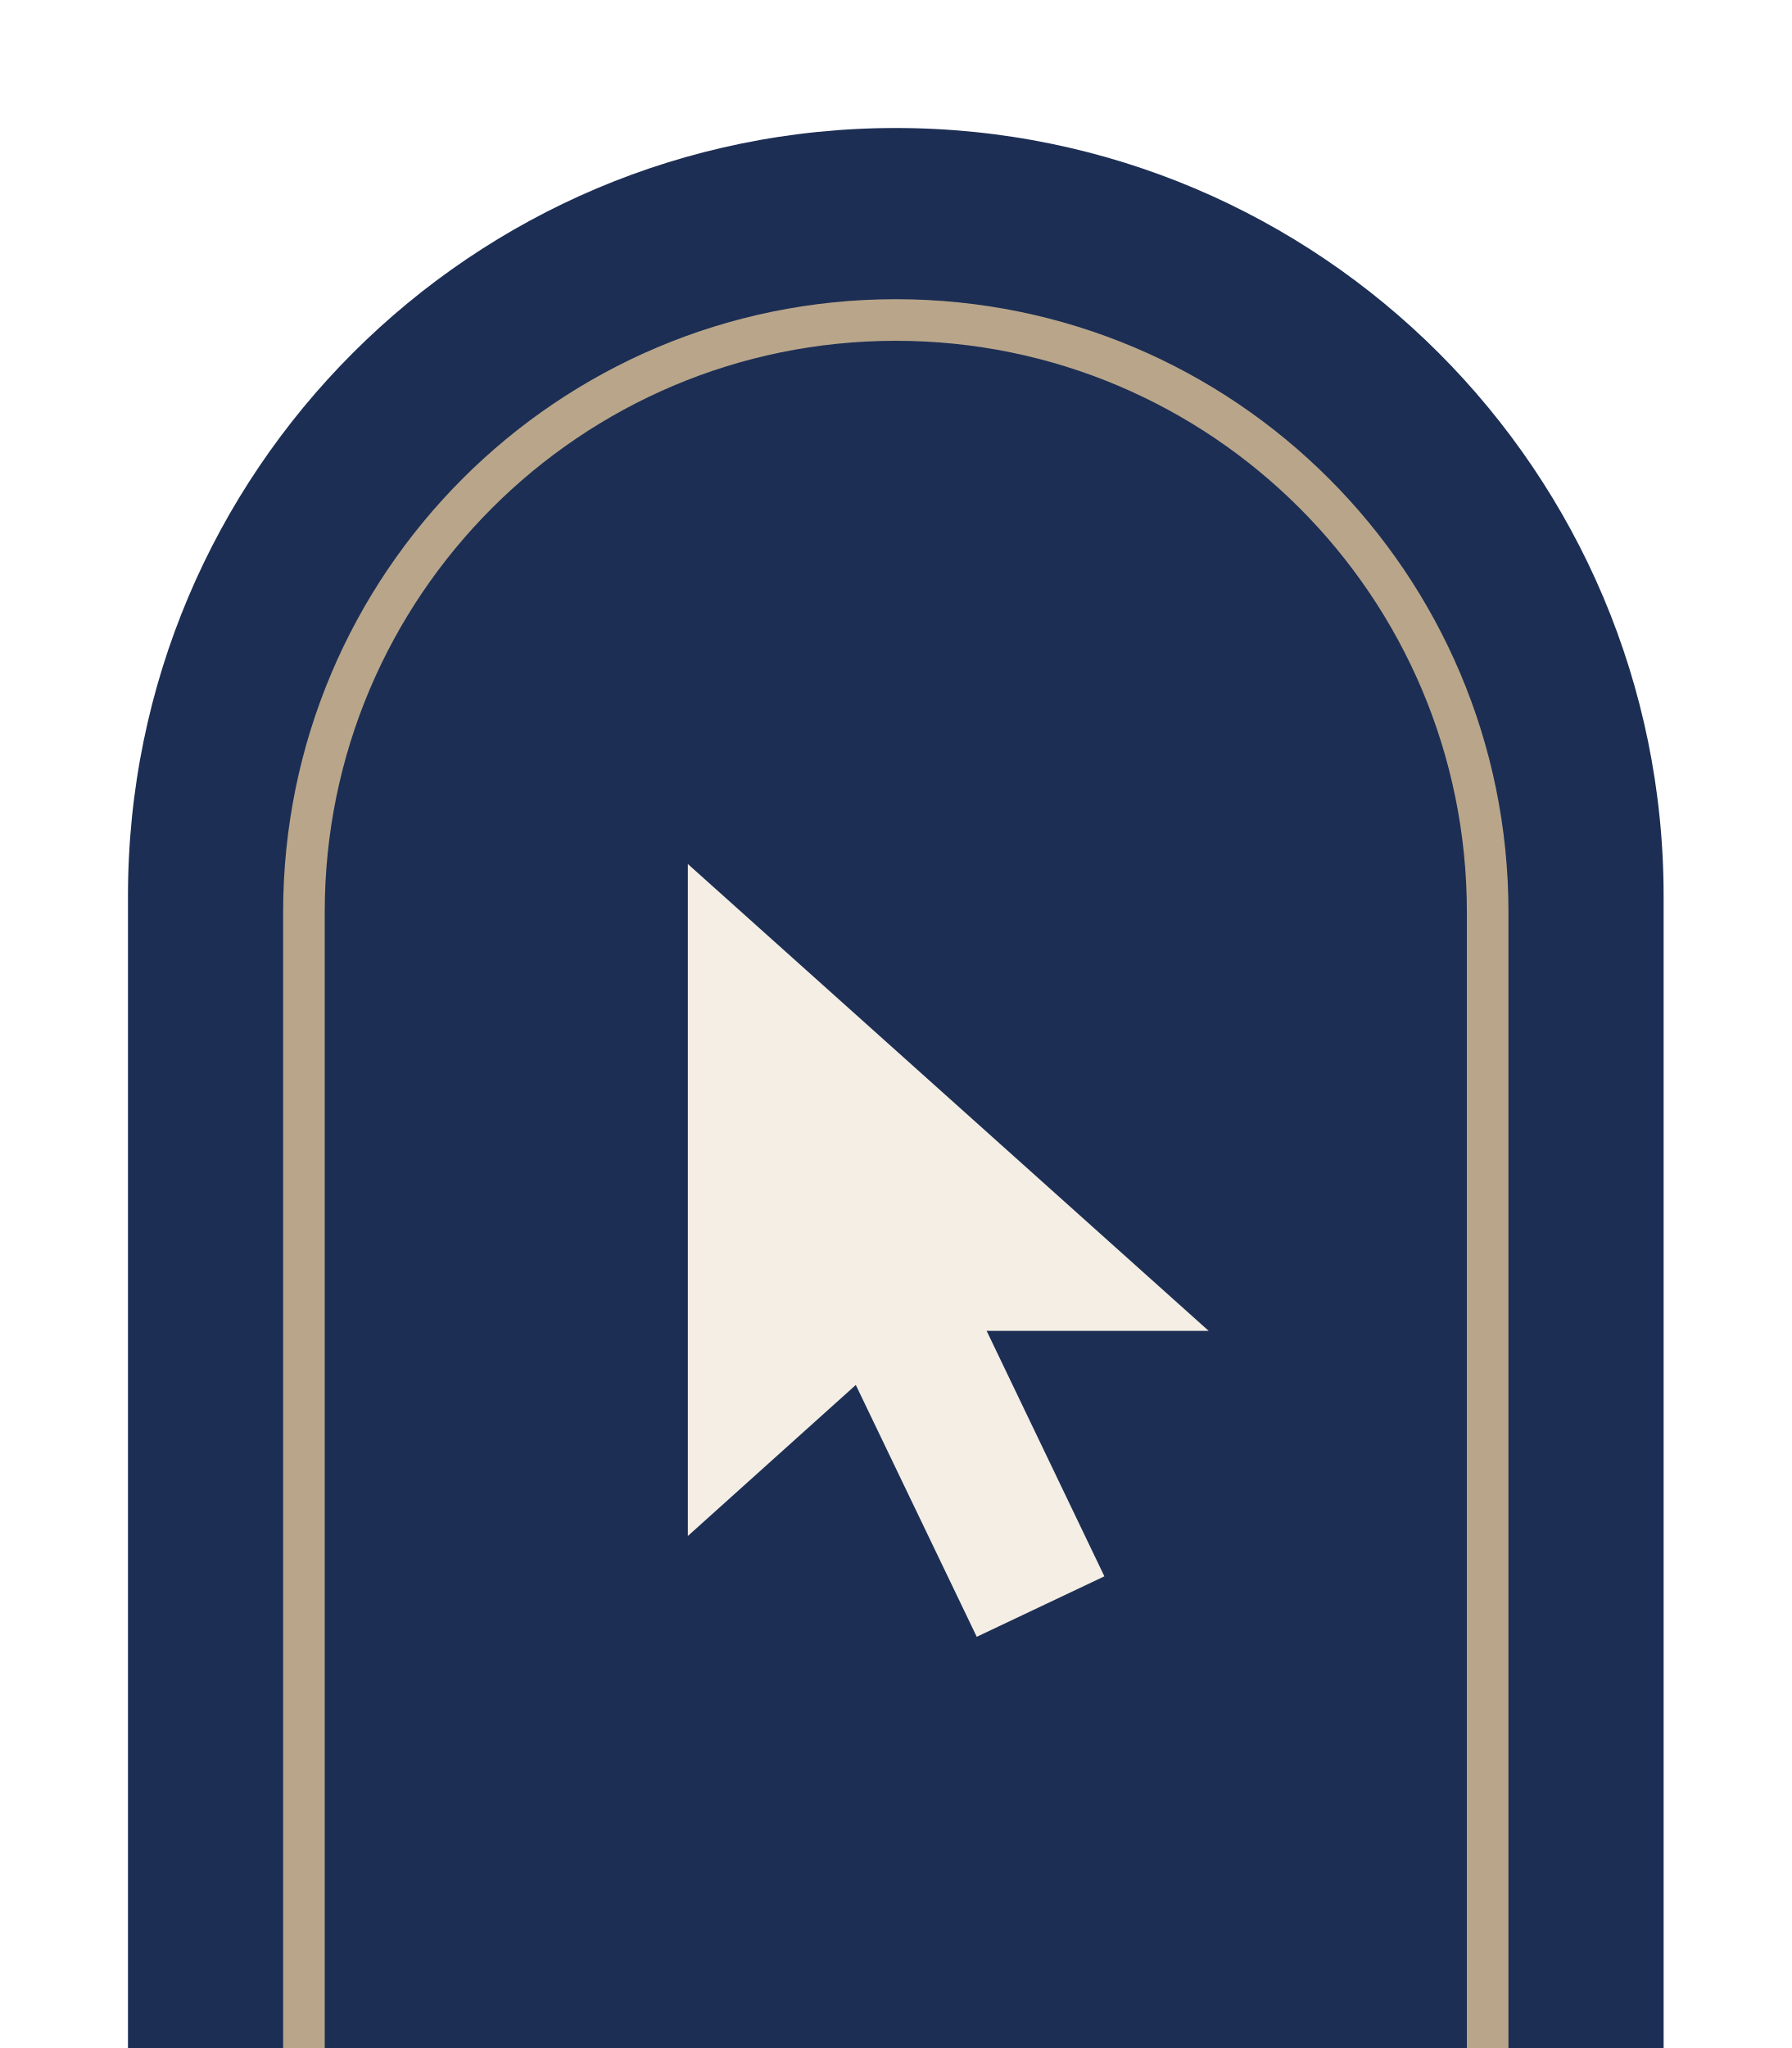
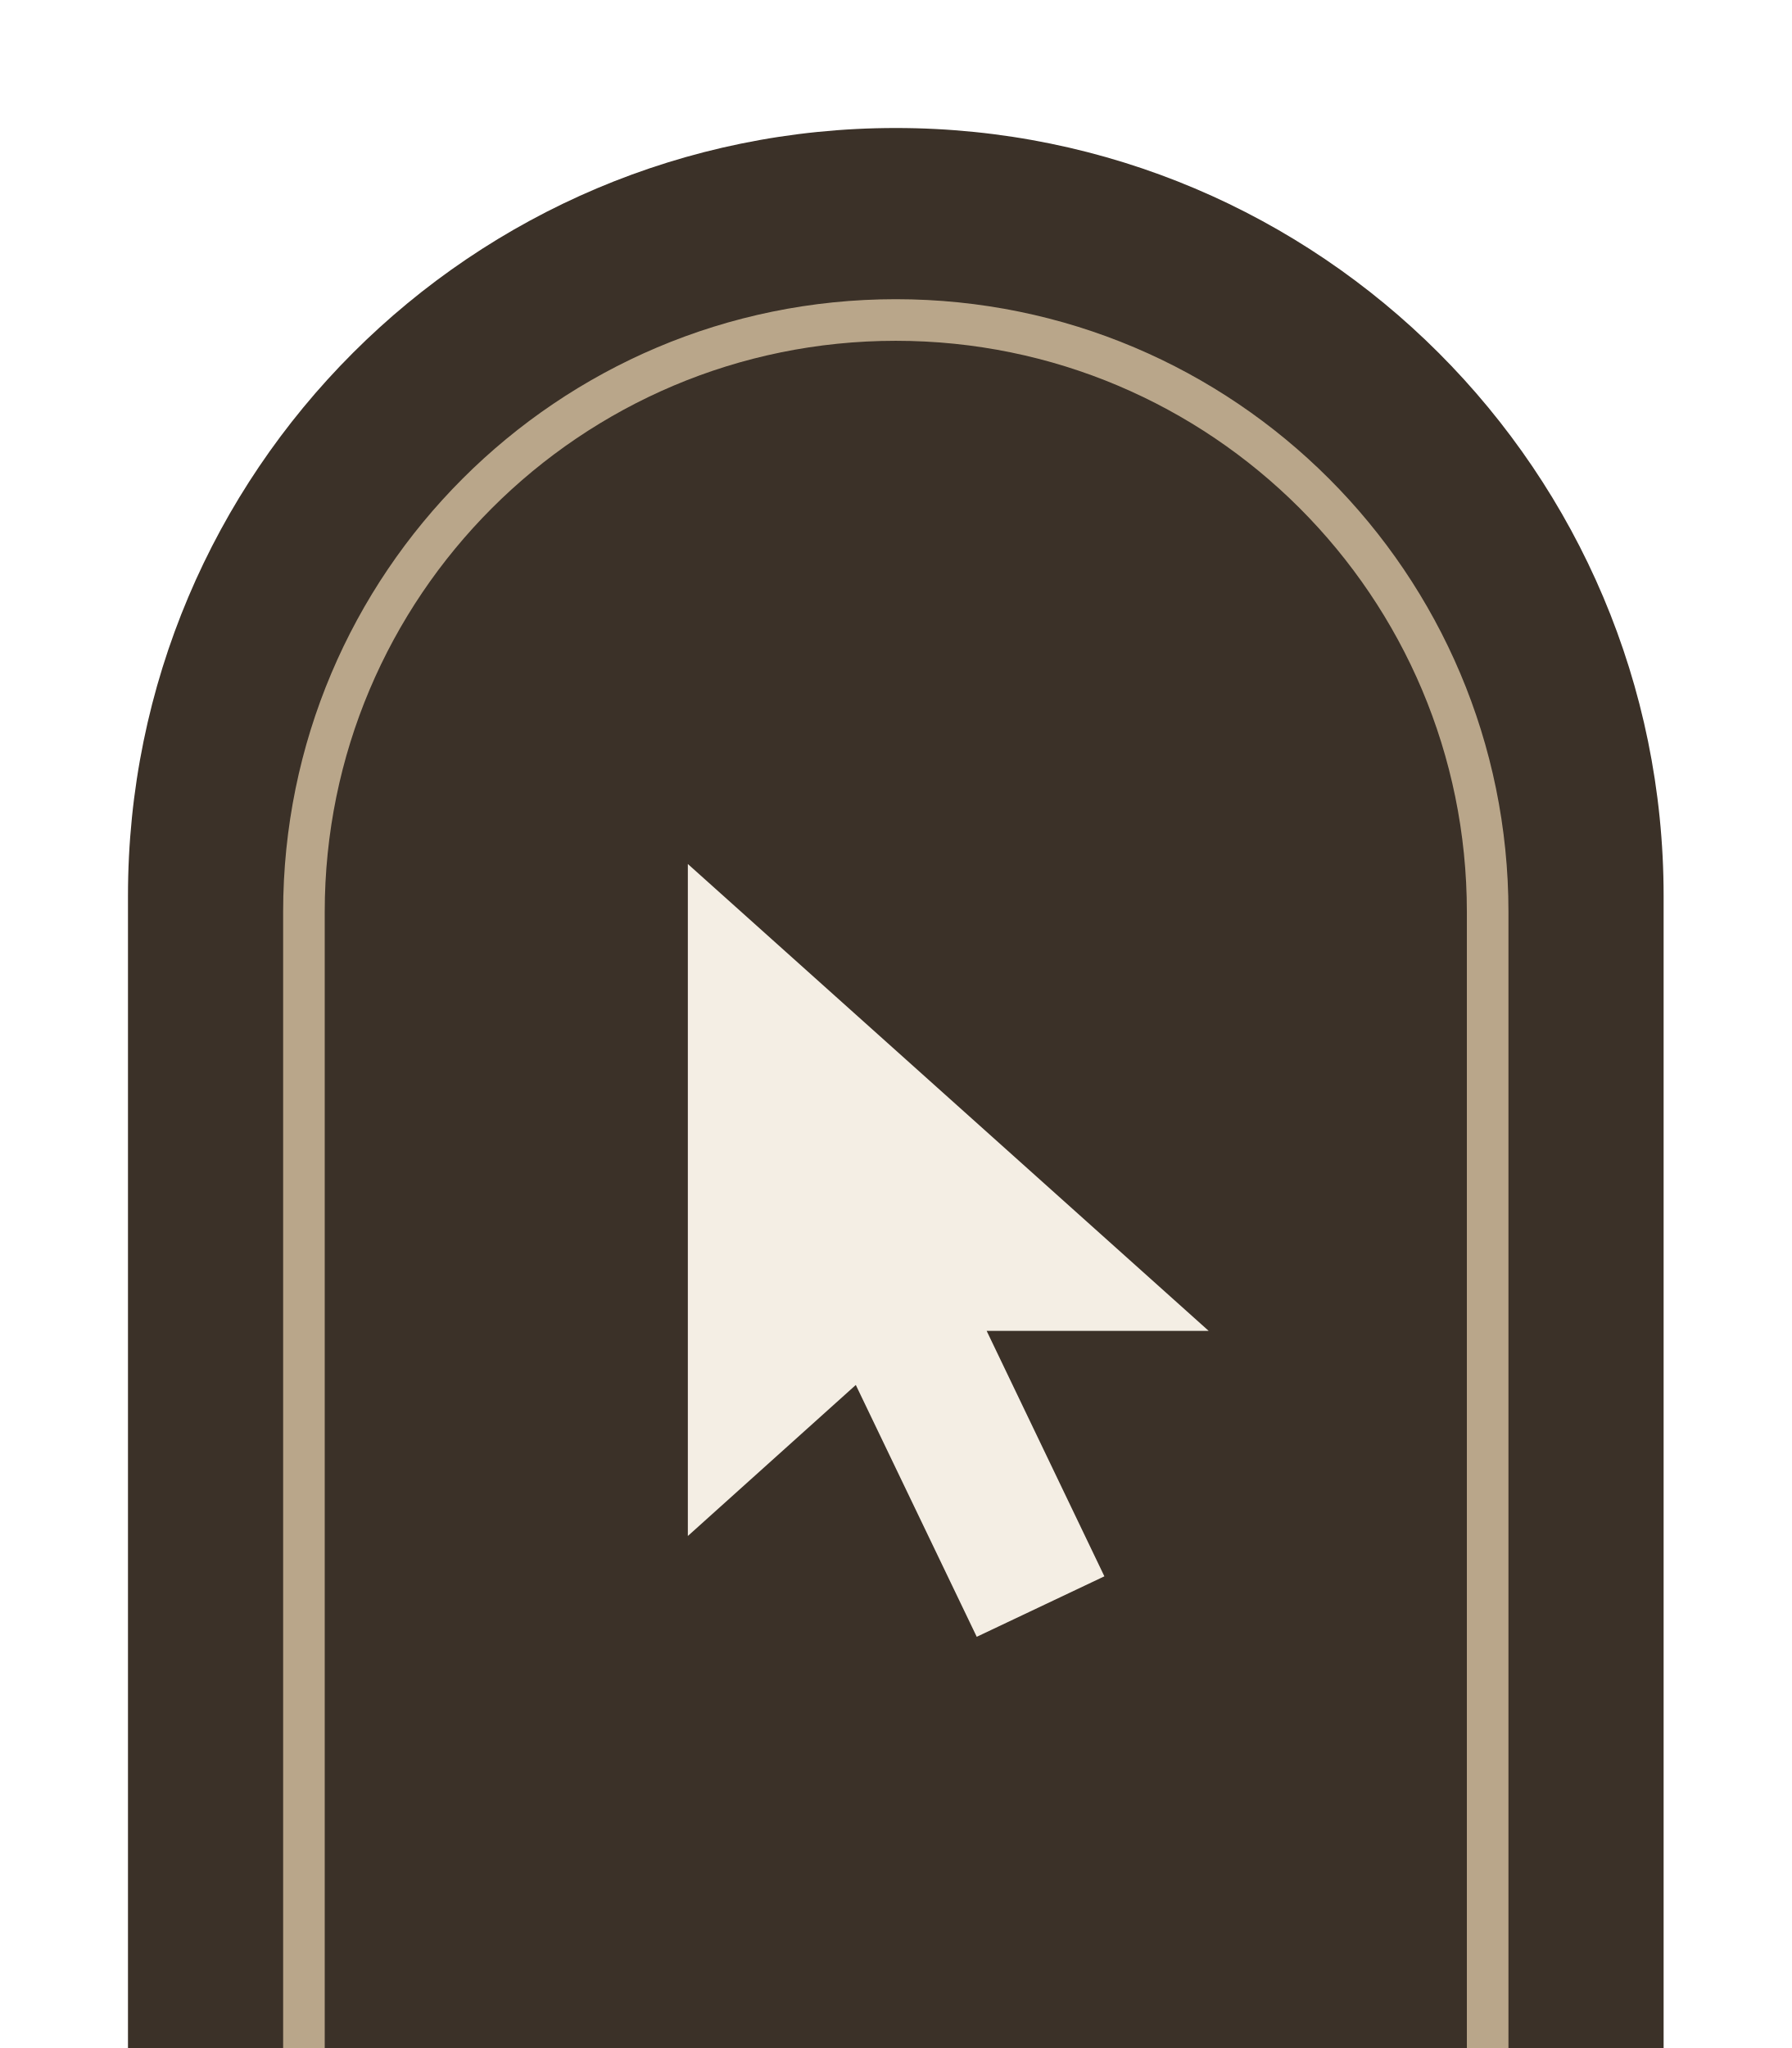
<svg xmlns="http://www.w3.org/2000/svg" viewBox="0 0 56 64" width="224" height="256" role="img" aria-label="La Bottega dei Siti">
-   <path fill="#1C2E54" d="M4 64V28a24 24 0 0 1 48 0v36z" />
+   <path fill="#3B3128" d="M4 64V28a24 24 0 0 1 48 0v36z" />
  <path fill="none" stroke="#B9A68A" stroke-width="1.3" d="M9.5 64V28.5a18.5 18.5 0 0 1 37 0V64" />
  <path fill="#F4EEE4" d="M21.5 27L21.5 48L26.75 43.28L30.53 51.15L34.52 49.26L30.84 41.59L37.78 41.59Z" />
</svg>
